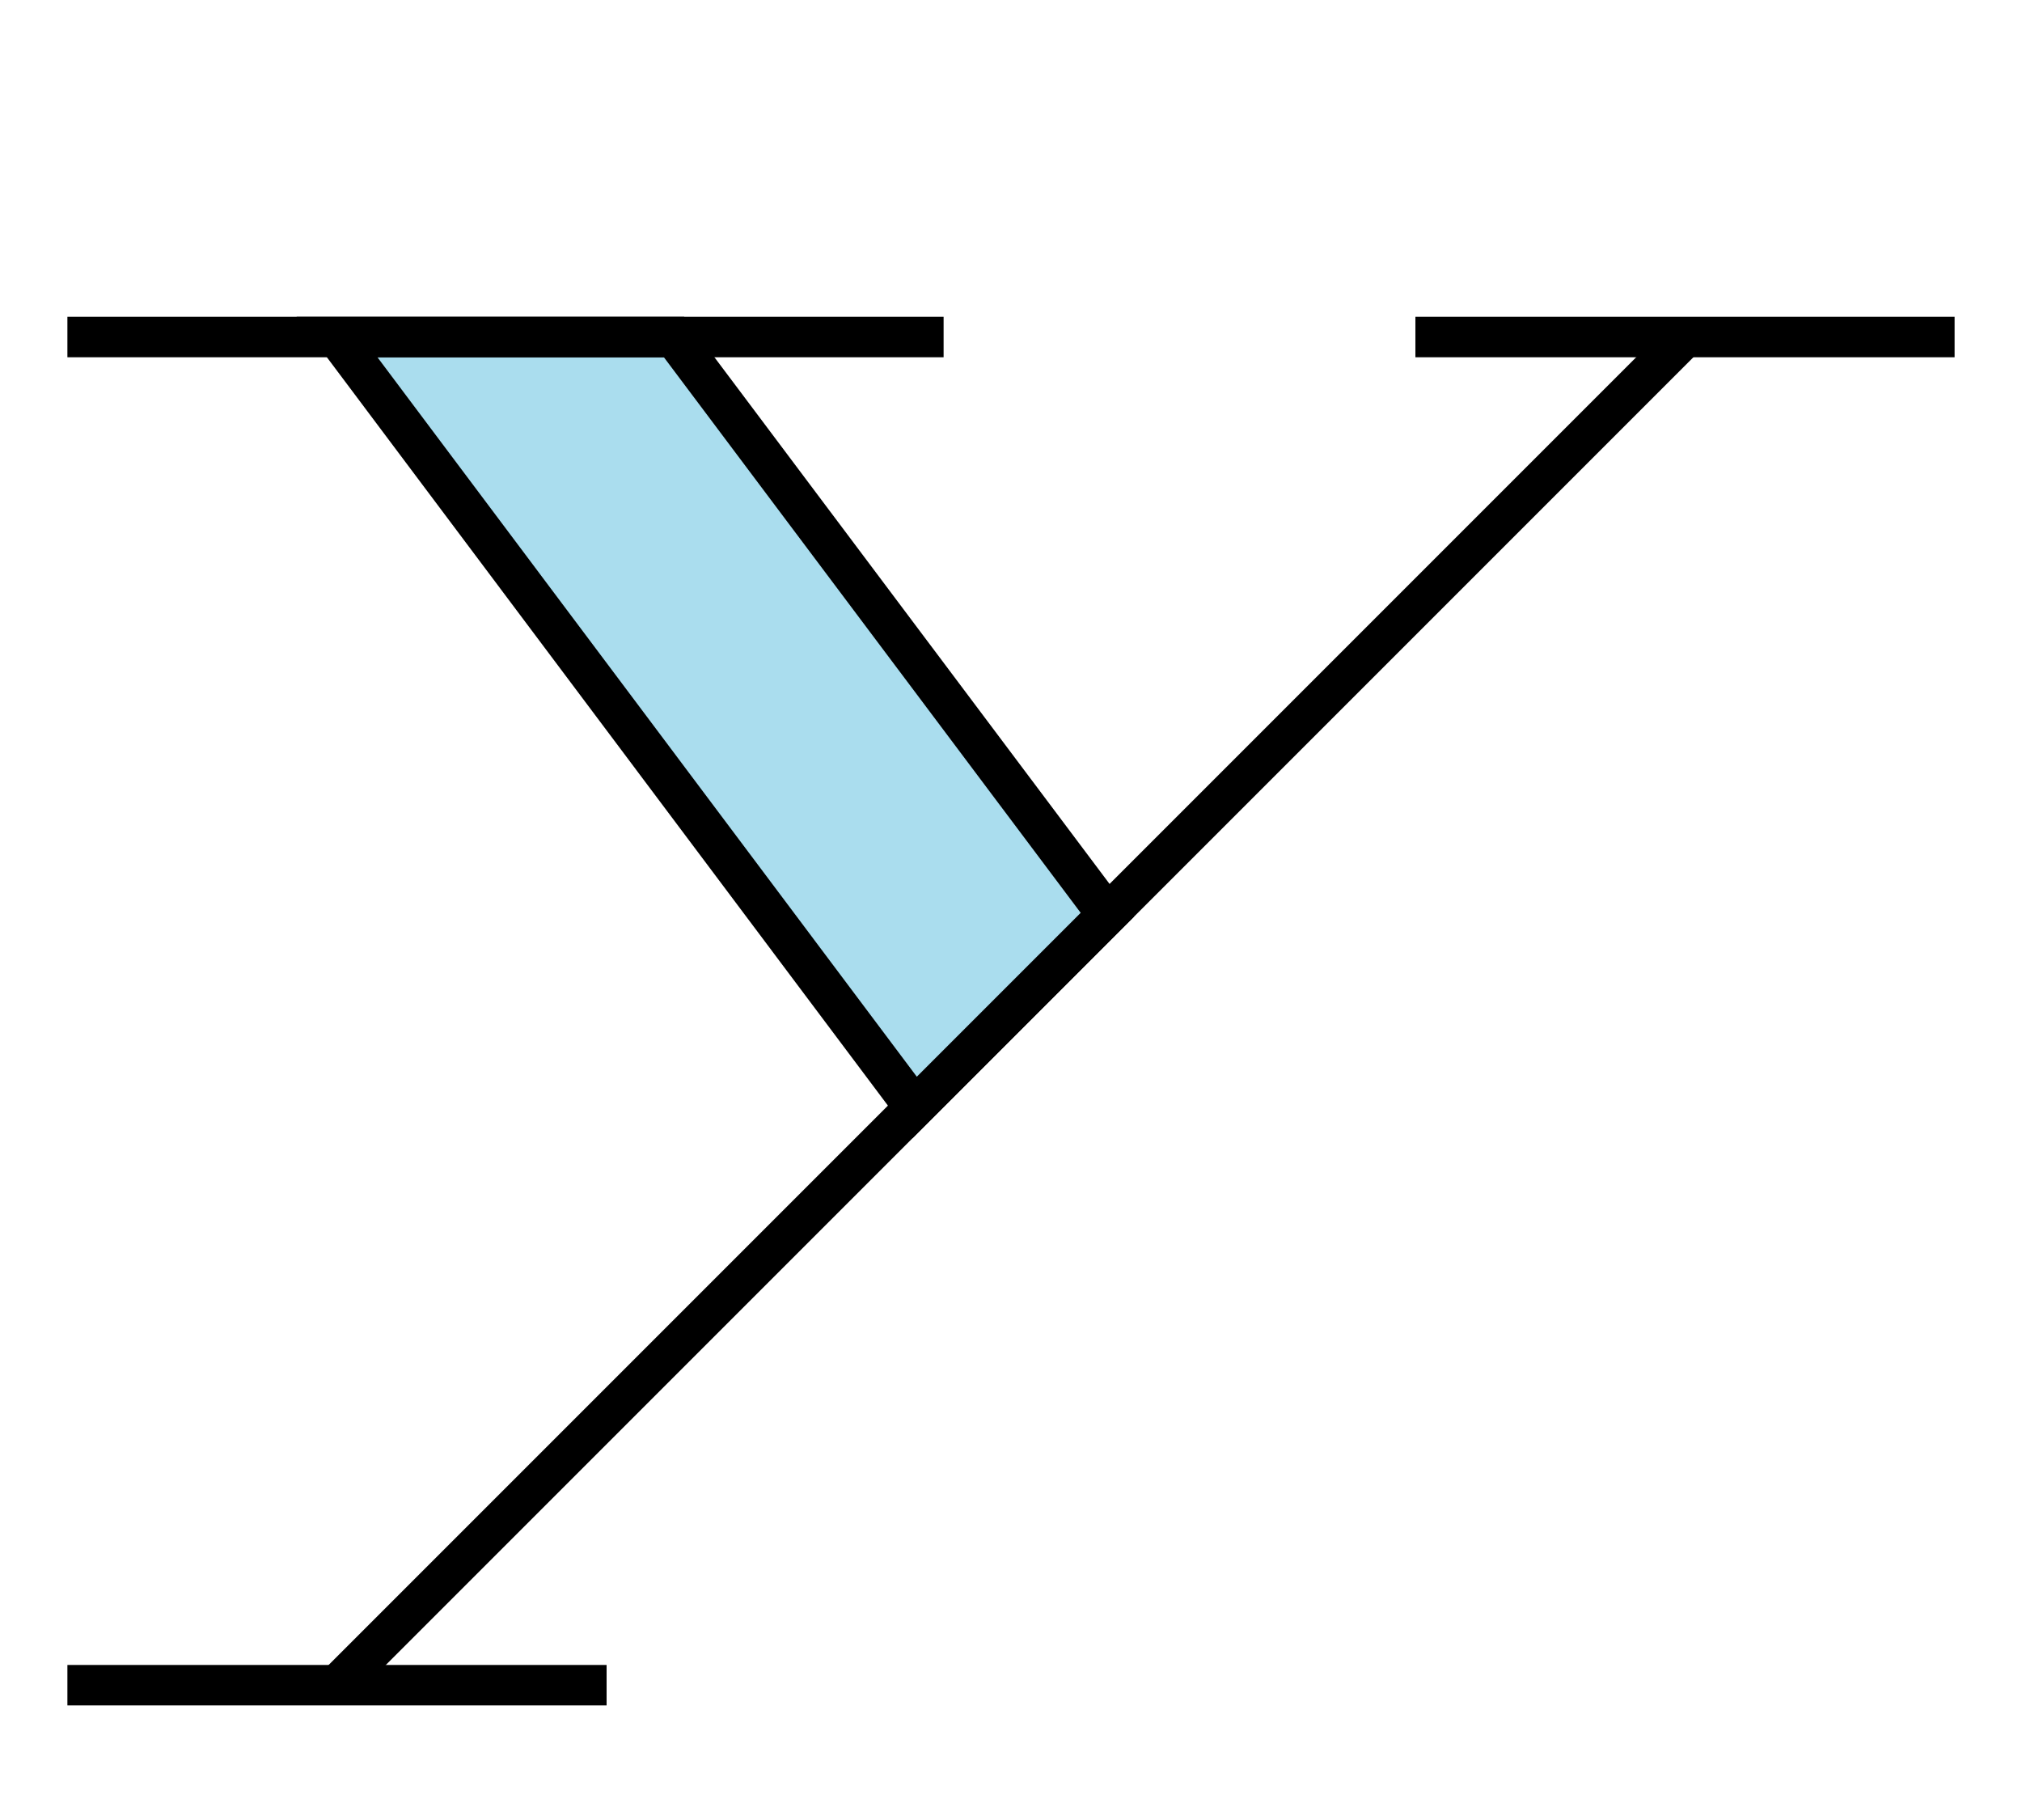
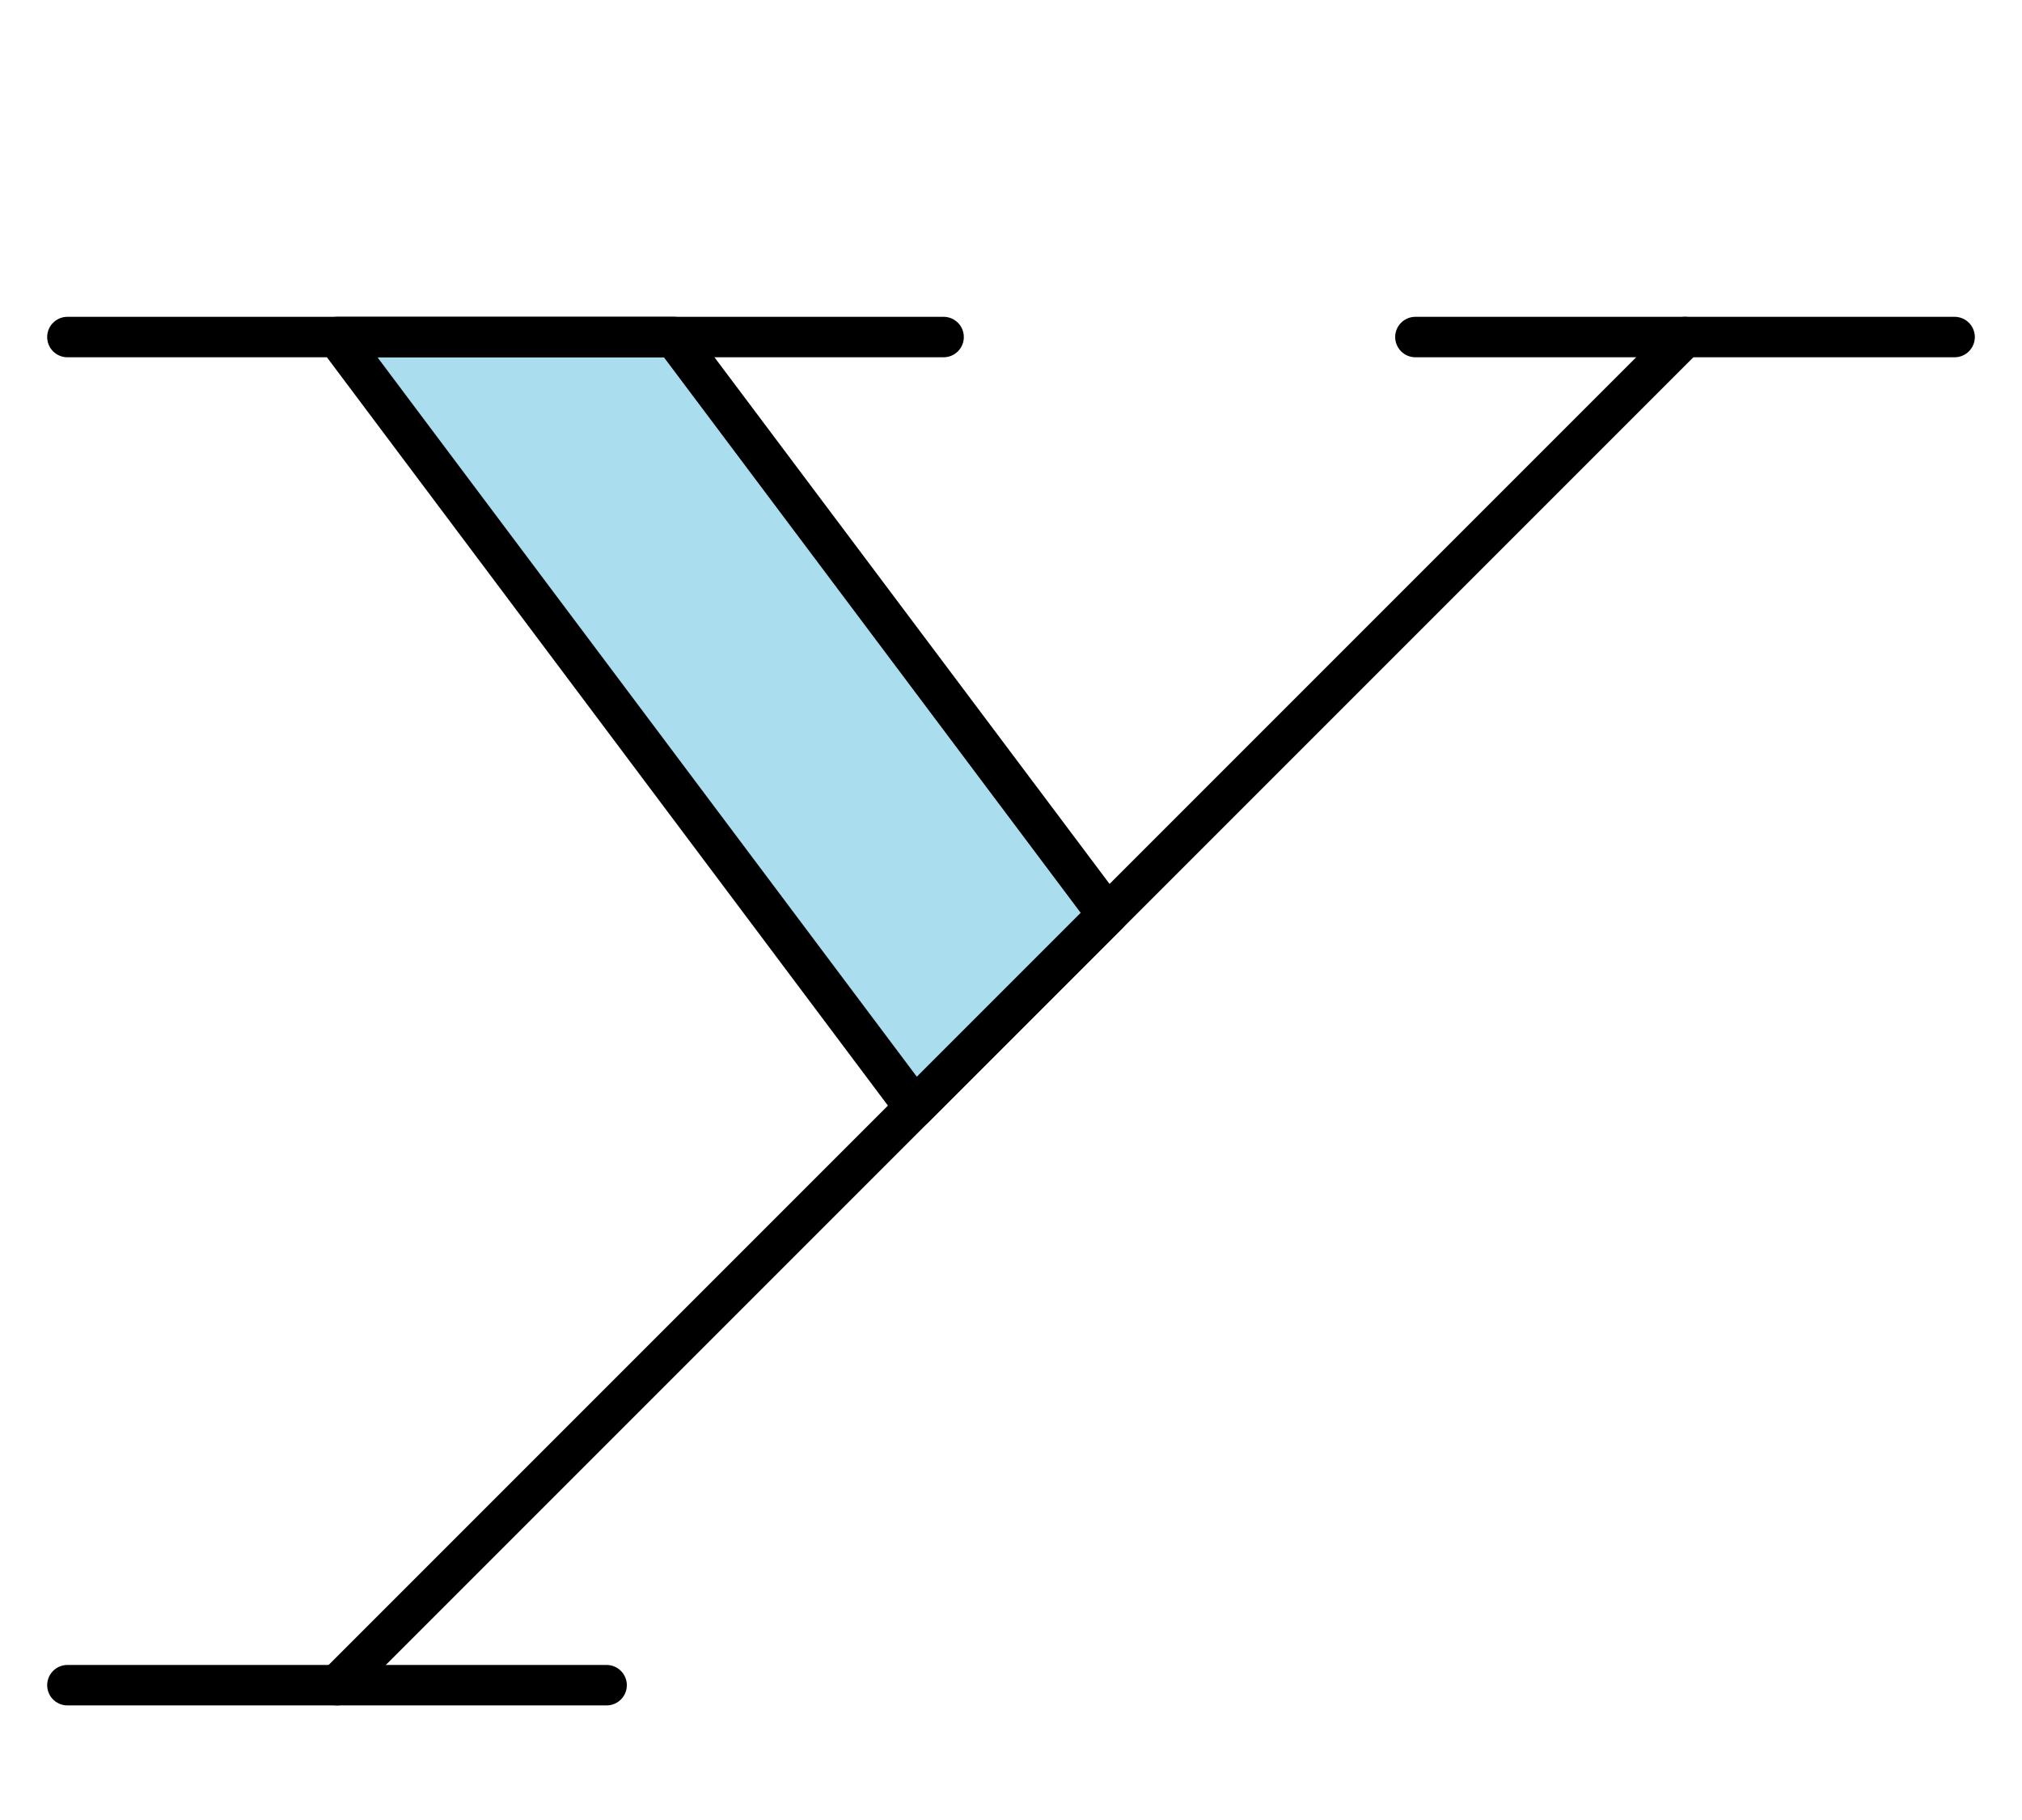
<svg xmlns="http://www.w3.org/2000/svg" width="300" height="270">
-   <style>* {fill: #ade; stroke: #000; stroke-width: 6px;} .vide {fill: none;}</style>
+   <style>* {fill: #ade; stroke: #000; stroke-width: 6px; stroke-linejoin: round;} .vide {fill: none;}</style>
  <g>
    <polygon points="50,250 250,50" />
    <polygon points="50,50 100,50 164.3,135.7 135.7,164.3" />
  </g>
  <g>
    <polygon points="10,50 140,50" />
    <polygon points="10,250 90,250" />
    <polygon points="210,50 290,50" />
  </g>
</svg>
